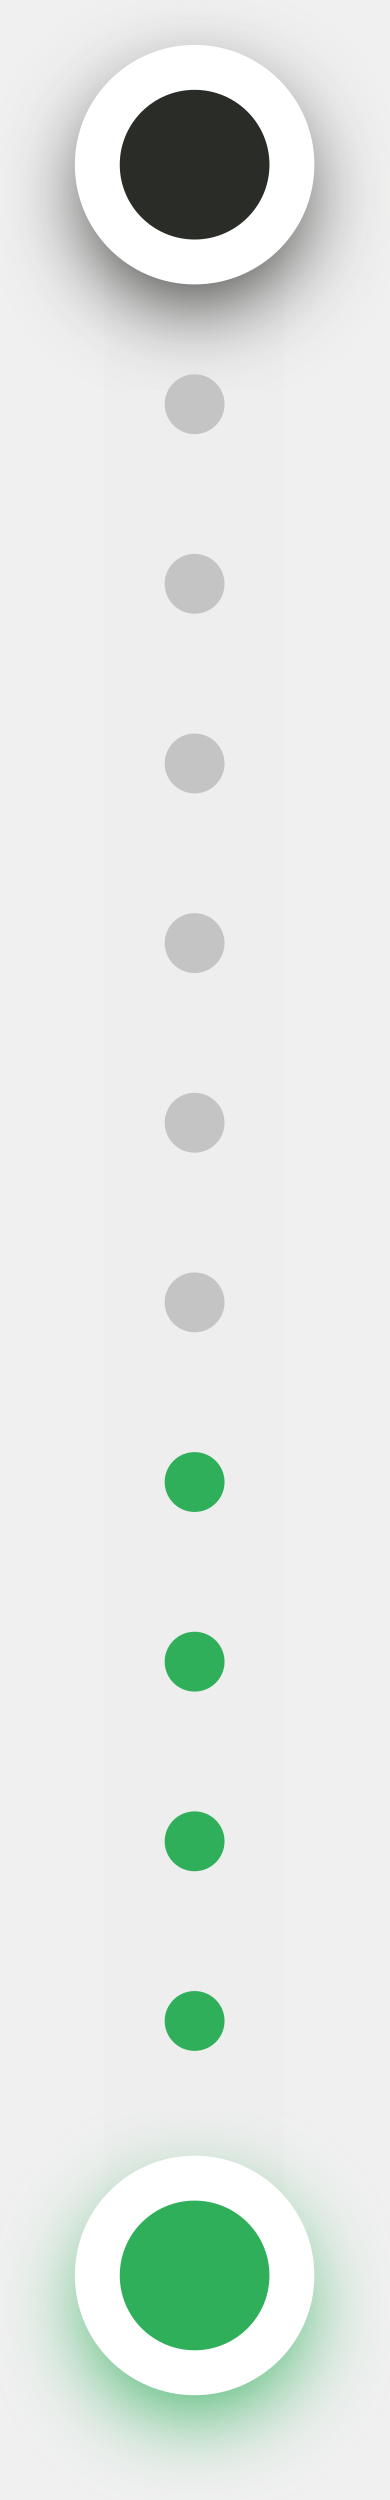
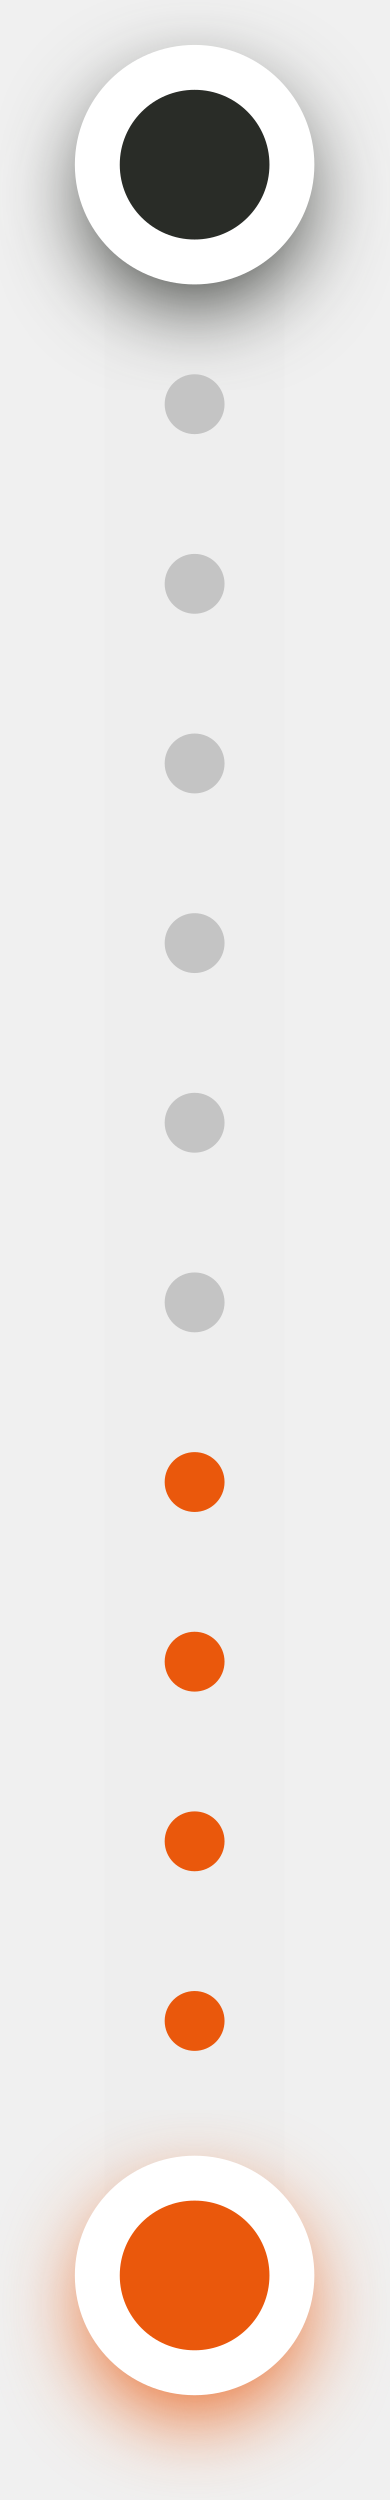
<svg xmlns="http://www.w3.org/2000/svg" width="26" height="167" viewBox="0 0 26 167" fill="none">
  <rect x="7" y="5" width="12" height="151" rx="6" fill="#EEEEEE" />
  <g filter="url(#filter0_f_115_1118)">
    <rect x="6" y="6" width="14" height="14" rx="7" fill="#292C27" />
  </g>
  <rect x="6.5" y="4.5" width="13" height="13" rx="6.5" fill="#292C27" stroke="white" stroke-width="3" />
  <rect x="11" y="25" width="4" height="4" rx="2" fill="#C4C4C4" />
  <rect x="11" y="37" width="4" height="4" rx="2" fill="#C4C4C4" />
  <rect x="11" y="49" width="4" height="4" rx="2" fill="#C4C4C4" />
  <rect x="11" y="61" width="4" height="4" rx="2" fill="#C4C4C4" />
  <rect x="11" y="73" width="4" height="4" rx="2" fill="#C4C4C4" />
  <rect x="11" y="85" width="4" height="4" rx="2" fill="#C4C4C4" />
-   <rect x="11" y="97" width="4" height="4" rx="2" fill="#30AF5B" />
-   <rect x="11" y="109" width="4" height="4" rx="2" fill="#30AF5B" />
-   <rect x="11" y="121" width="4" height="4" rx="2" fill="#30AF5B" />
-   <rect x="11" y="133" width="4" height="4" rx="2" fill="#30AF5B" />
+   <rect x="11" y="97" width="4" height="4" rx="2" fill="#EA580C" />
+   <rect x="11" y="109" width="4" height="4" rx="2" fill="#EA580C" />
+   <rect x="11" y="121" width="4" height="4" rx="2" fill="#EA580C" />
+   <rect x="11" y="133" width="4" height="4" rx="2" fill="#EA580C" />
  <g filter="url(#filter1_f_115_1118)">
-     <rect x="6" y="147" width="14" height="14" rx="7" fill="#30AF5B" />
+     <rect x="6" y="147" width="14" height="14" rx="7" fill="#EA580C" />
  </g>
-   <rect x="6.5" y="145.5" width="13" height="13" rx="6.5" fill="#30AF5B" stroke="white" stroke-width="3" />
+   <rect x="6.5" y="145.5" width="13" height="13" rx="6.5" fill="#EA580C" stroke="white" stroke-width="3" />
  <defs>
    <filter id="filter0_f_115_1118" x="0" y="0" width="26" height="26" filterUnits="userSpaceOnUse" color-interpolation-filters="sRGB">
      <feFlood flood-opacity="0" result="BackgroundImageFix" />
      <feBlend mode="normal" in="SourceGraphic" in2="BackgroundImageFix" result="shape" />
      <feGaussianBlur stdDeviation="3" result="effect1_foregroundBlur_115_1118" />
    </filter>
    <filter id="filter1_f_115_1118" x="0" y="141" width="26" height="26" filterUnits="userSpaceOnUse" color-interpolation-filters="sRGB">
      <feFlood flood-opacity="0" result="BackgroundImageFix" />
      <feBlend mode="normal" in="SourceGraphic" in2="BackgroundImageFix" result="shape" />
      <feGaussianBlur stdDeviation="3" result="effect1_foregroundBlur_115_1118" />
    </filter>
  </defs>
</svg>
